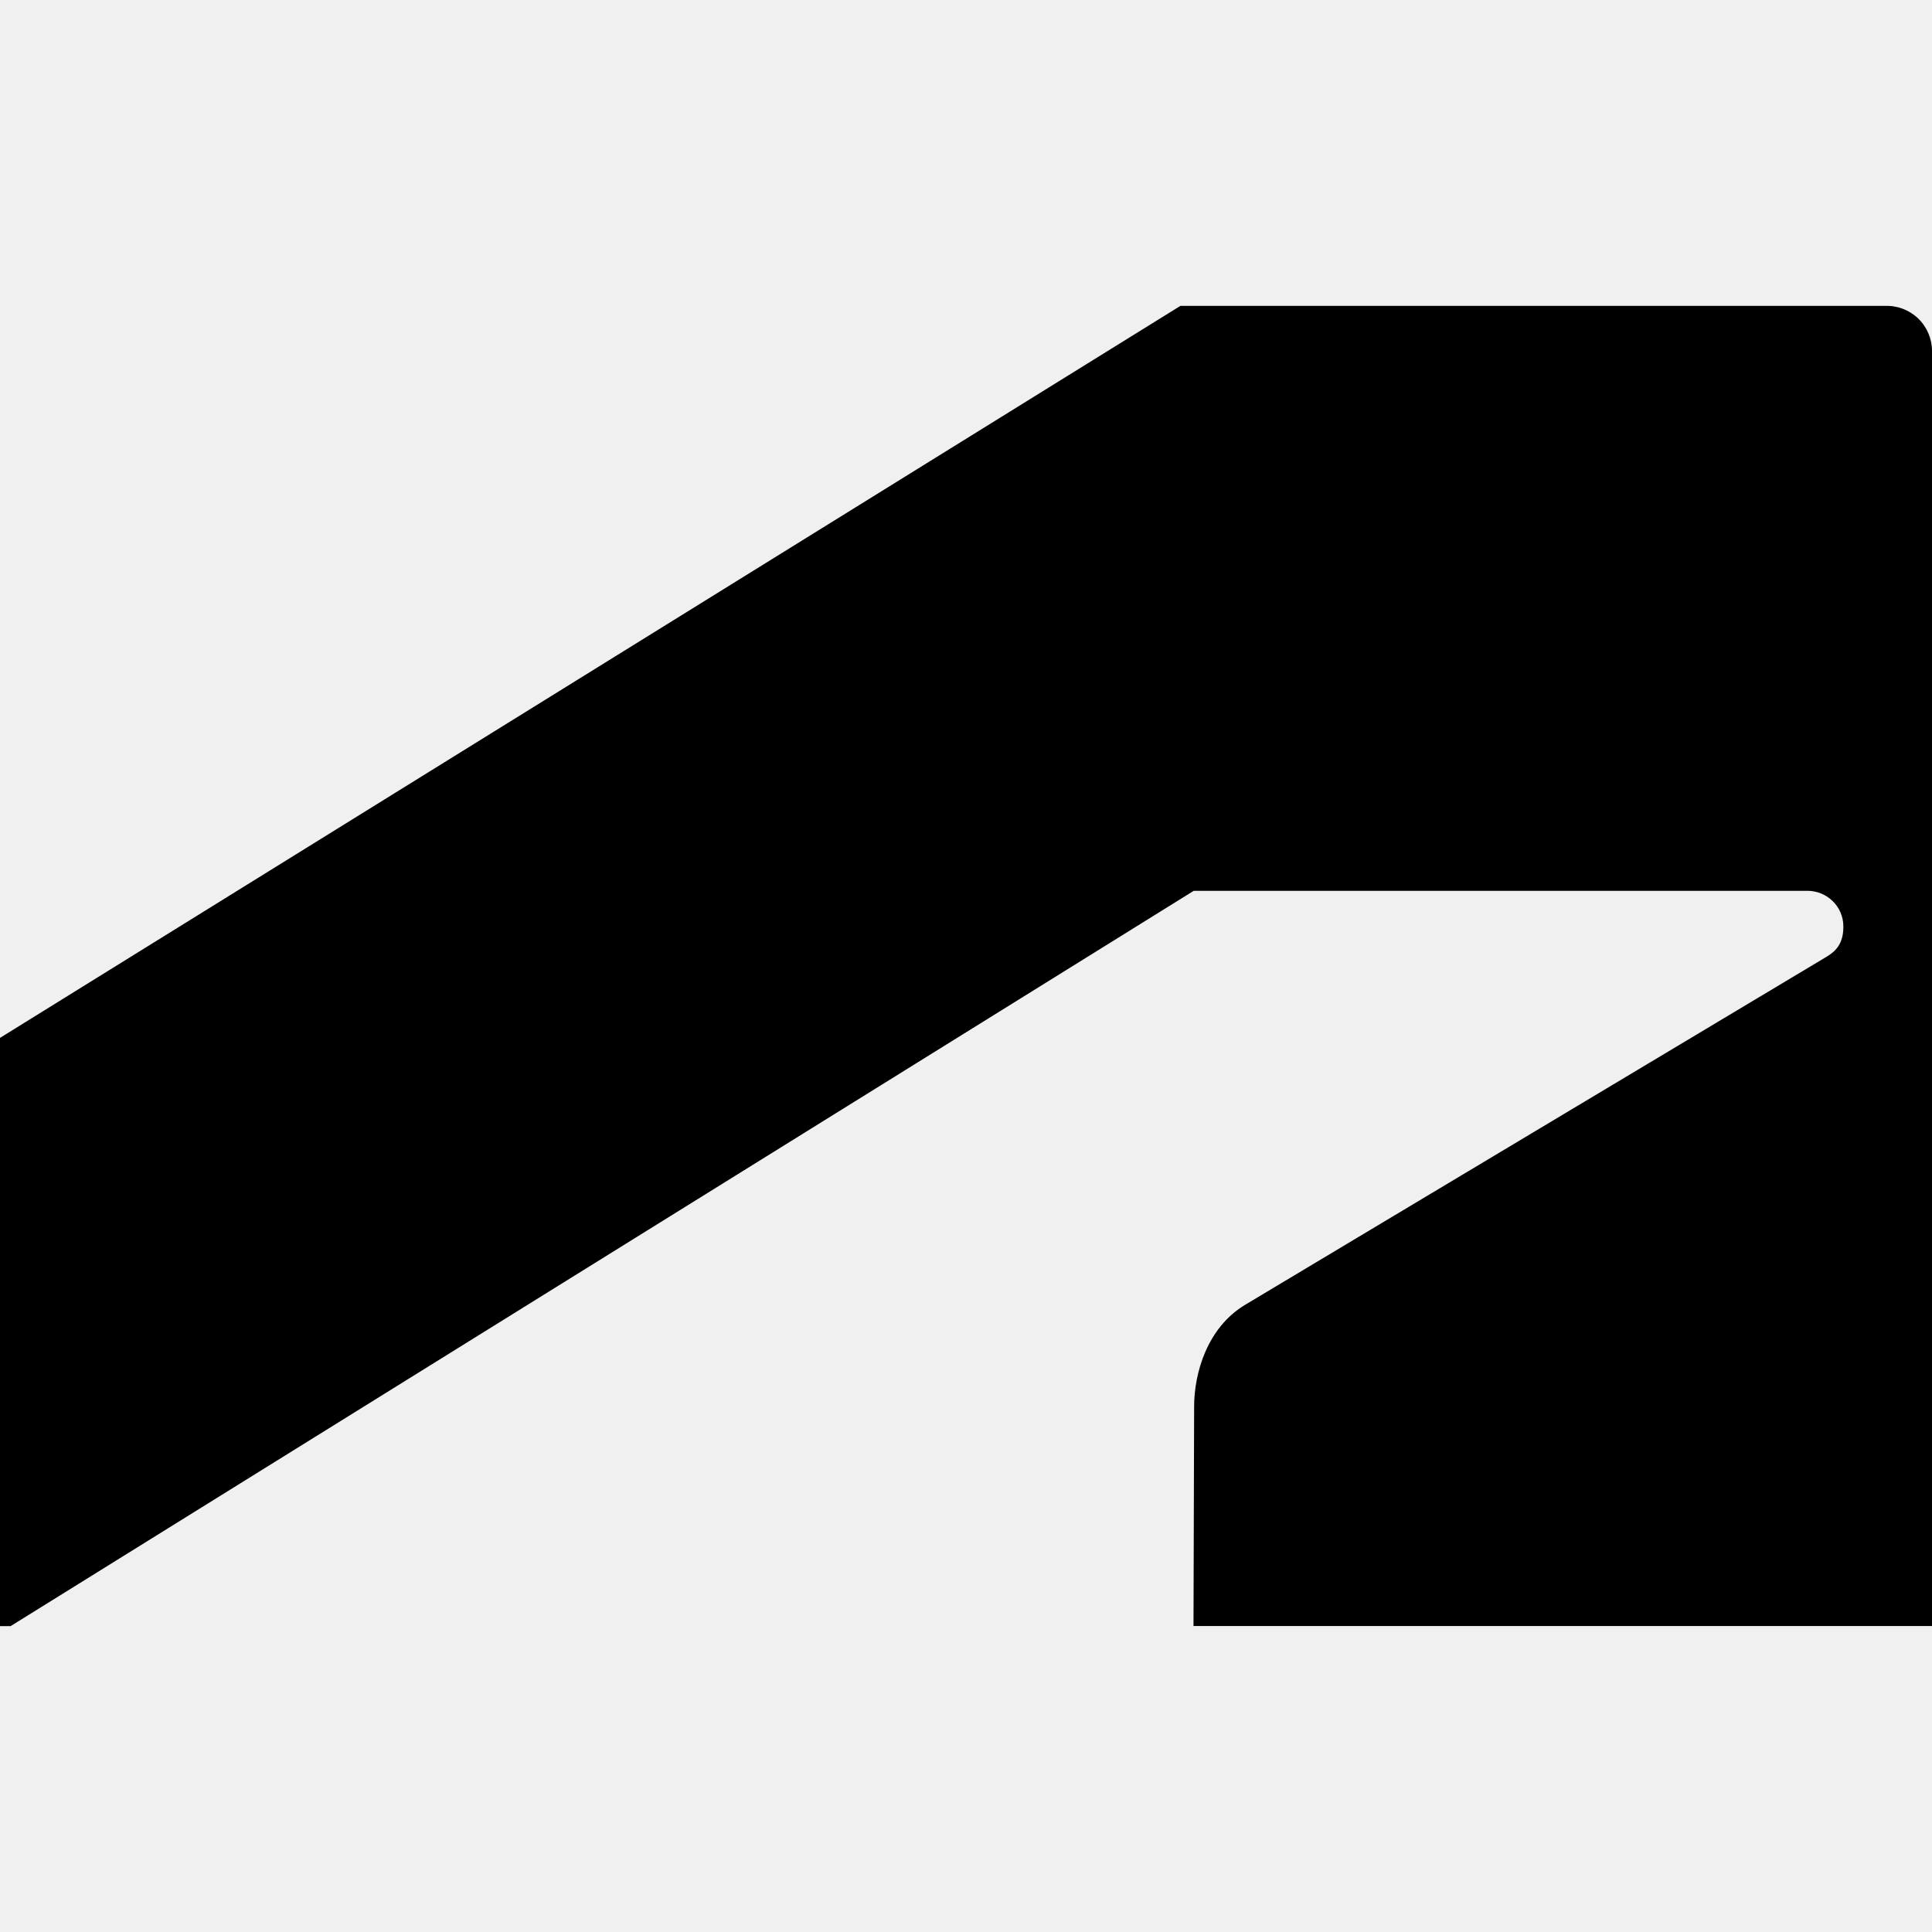
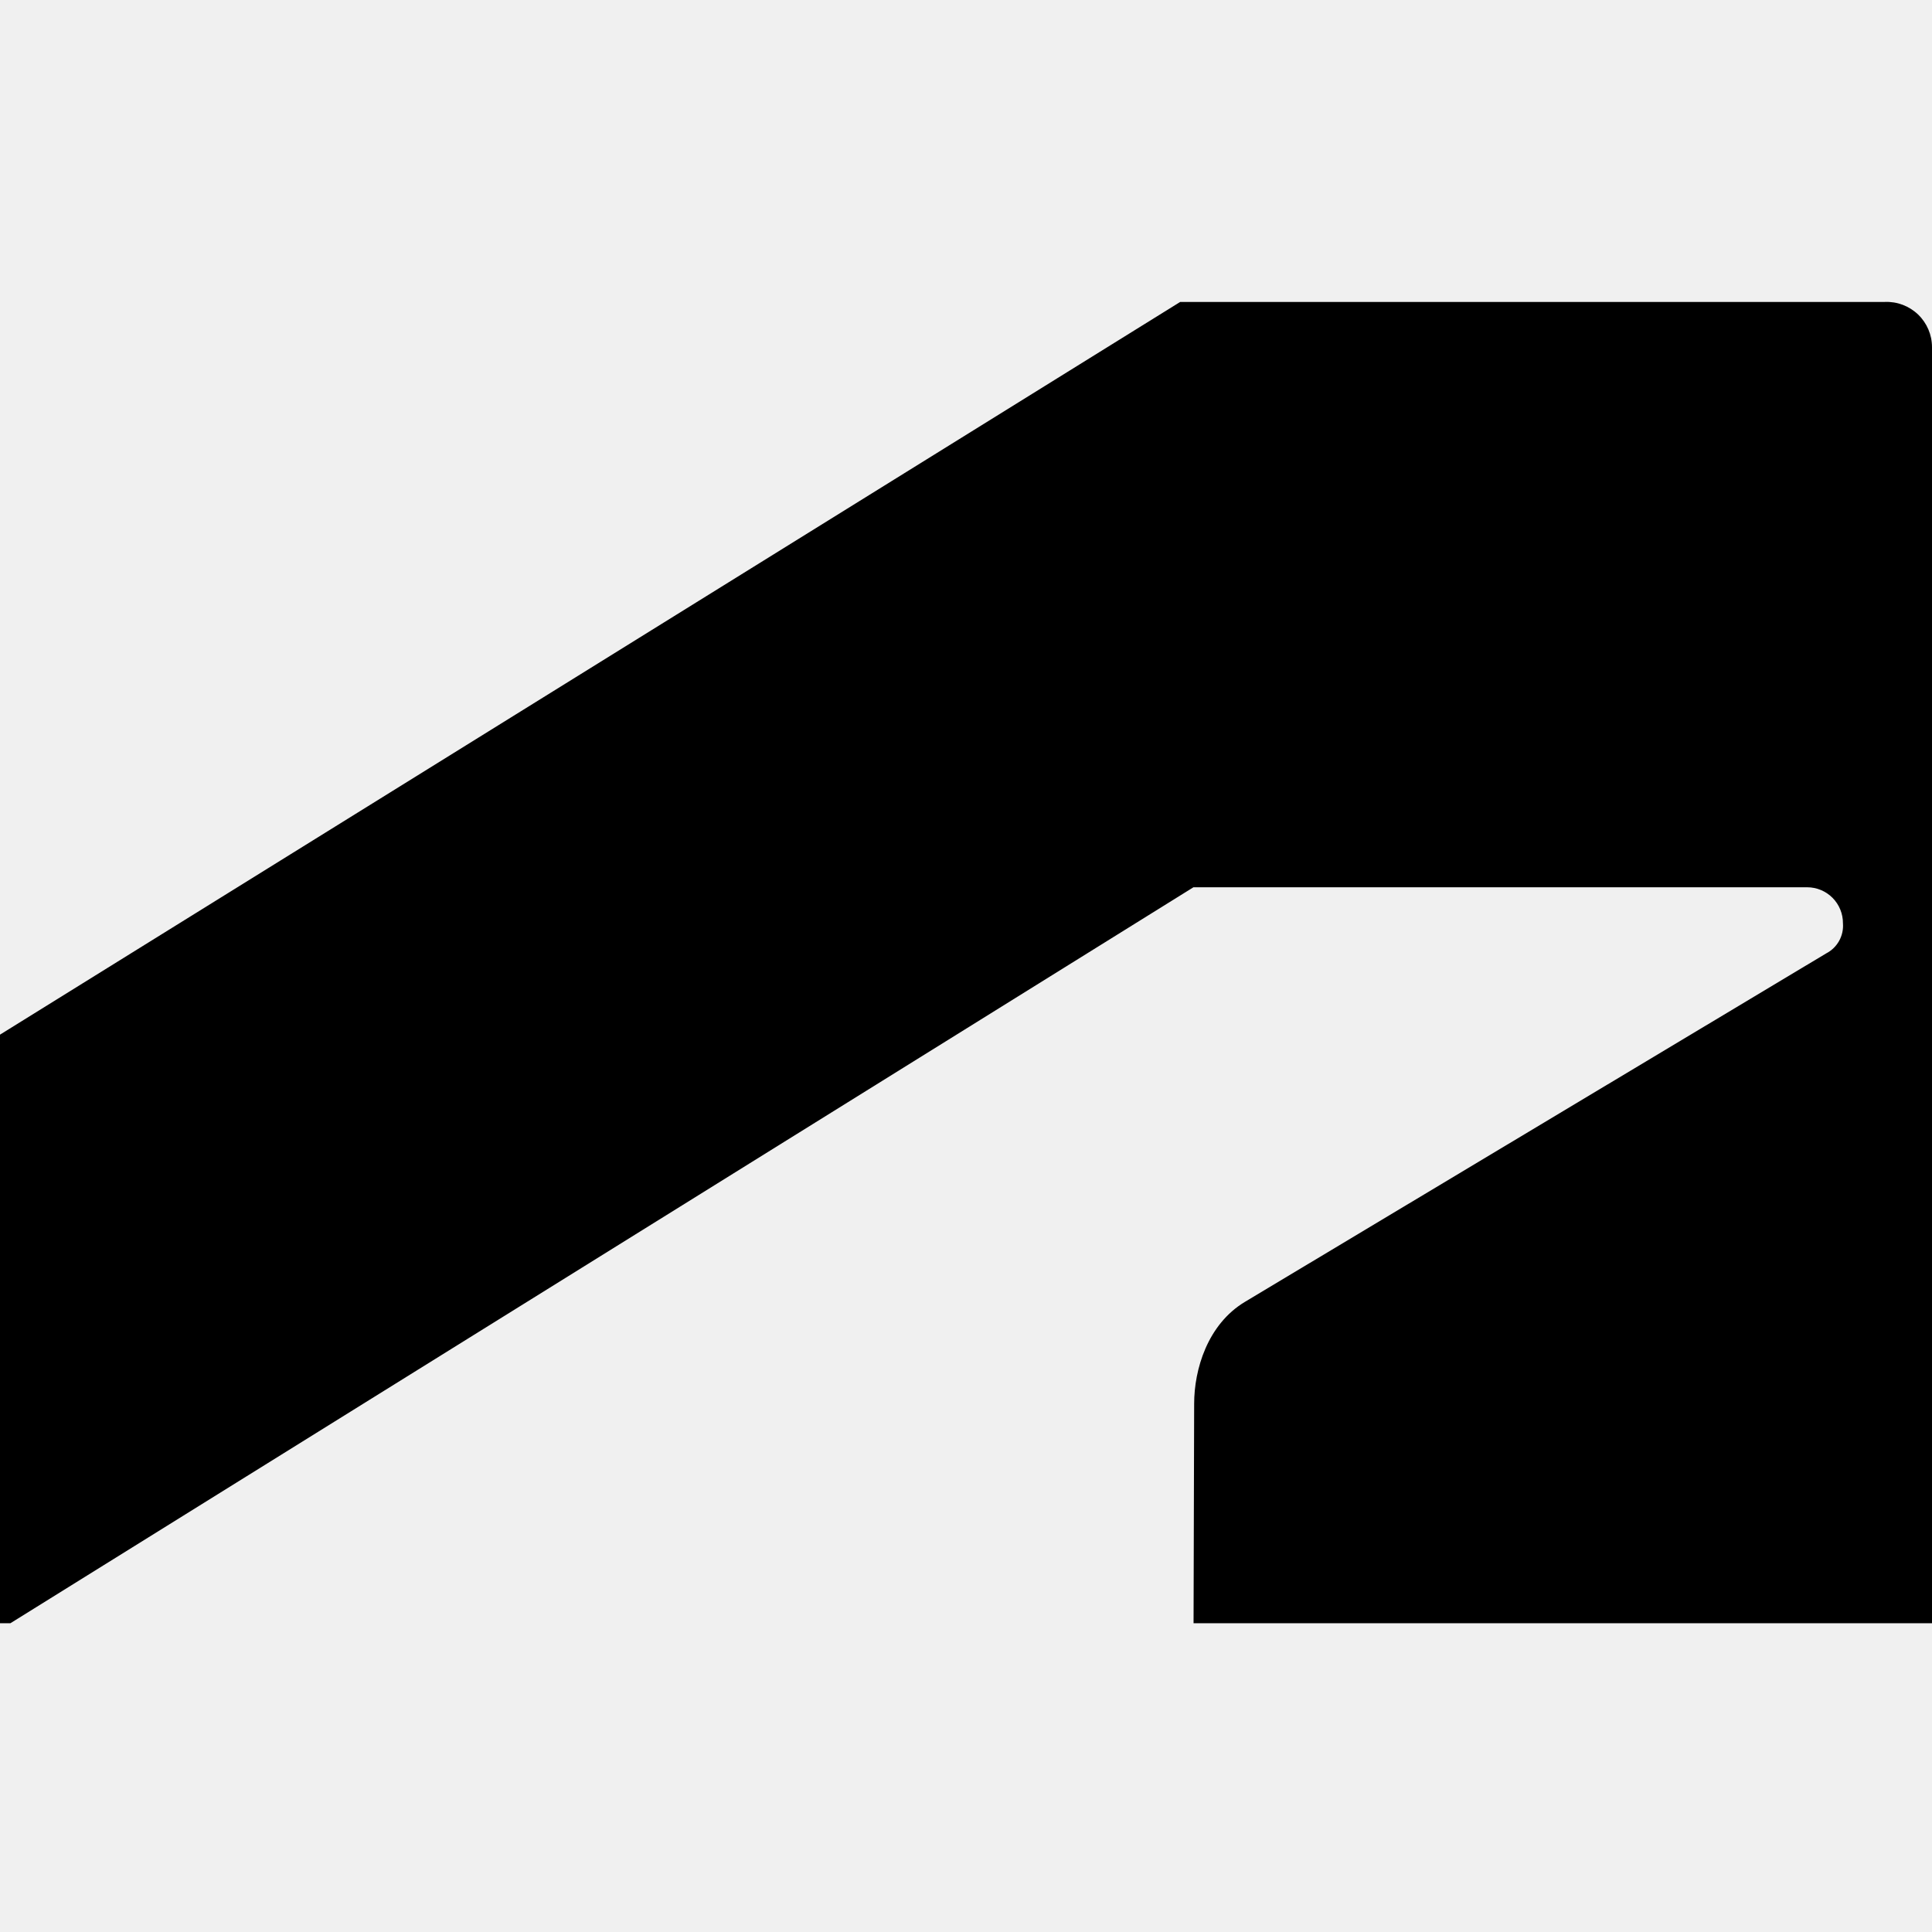
- <svg xmlns="http://www.w3.org/2000/svg" fill="#000000" role="img" viewBox="0 0 24 24">
-   <path d="m.129 20.202 14.7-9.136h7.625c.235 0 .445.188.445.445 0 .21-.092.305-.21.375l-7.222 4.323c-.47.283-.633.845-.633 1.265l-.008 2.725H24V4.362a.561.561 0 0 0-.585-.562h-8.752L0 12.893V20.2h.129z" />
+ <svg xmlns="http://www.w3.org/2000/svg" width="32" height="32" fill="none">
+   <style>@media (prefers-color-scheme:dark){path{fill:#fff}}</style>
+   <path d="M.172 26.886l19.595-12.19h10.165a.593.593 0 0 1 .593.596.515.515 0 0 1-.277.499l-9.625 5.77c-.625.374-.844 1.125-.844 1.688l-.01 3.637H32V5.752a.75.75 0 0 0-.782-.751h-11.67L0 17.137v9.749h.172z" fill="#000" />
</svg>
